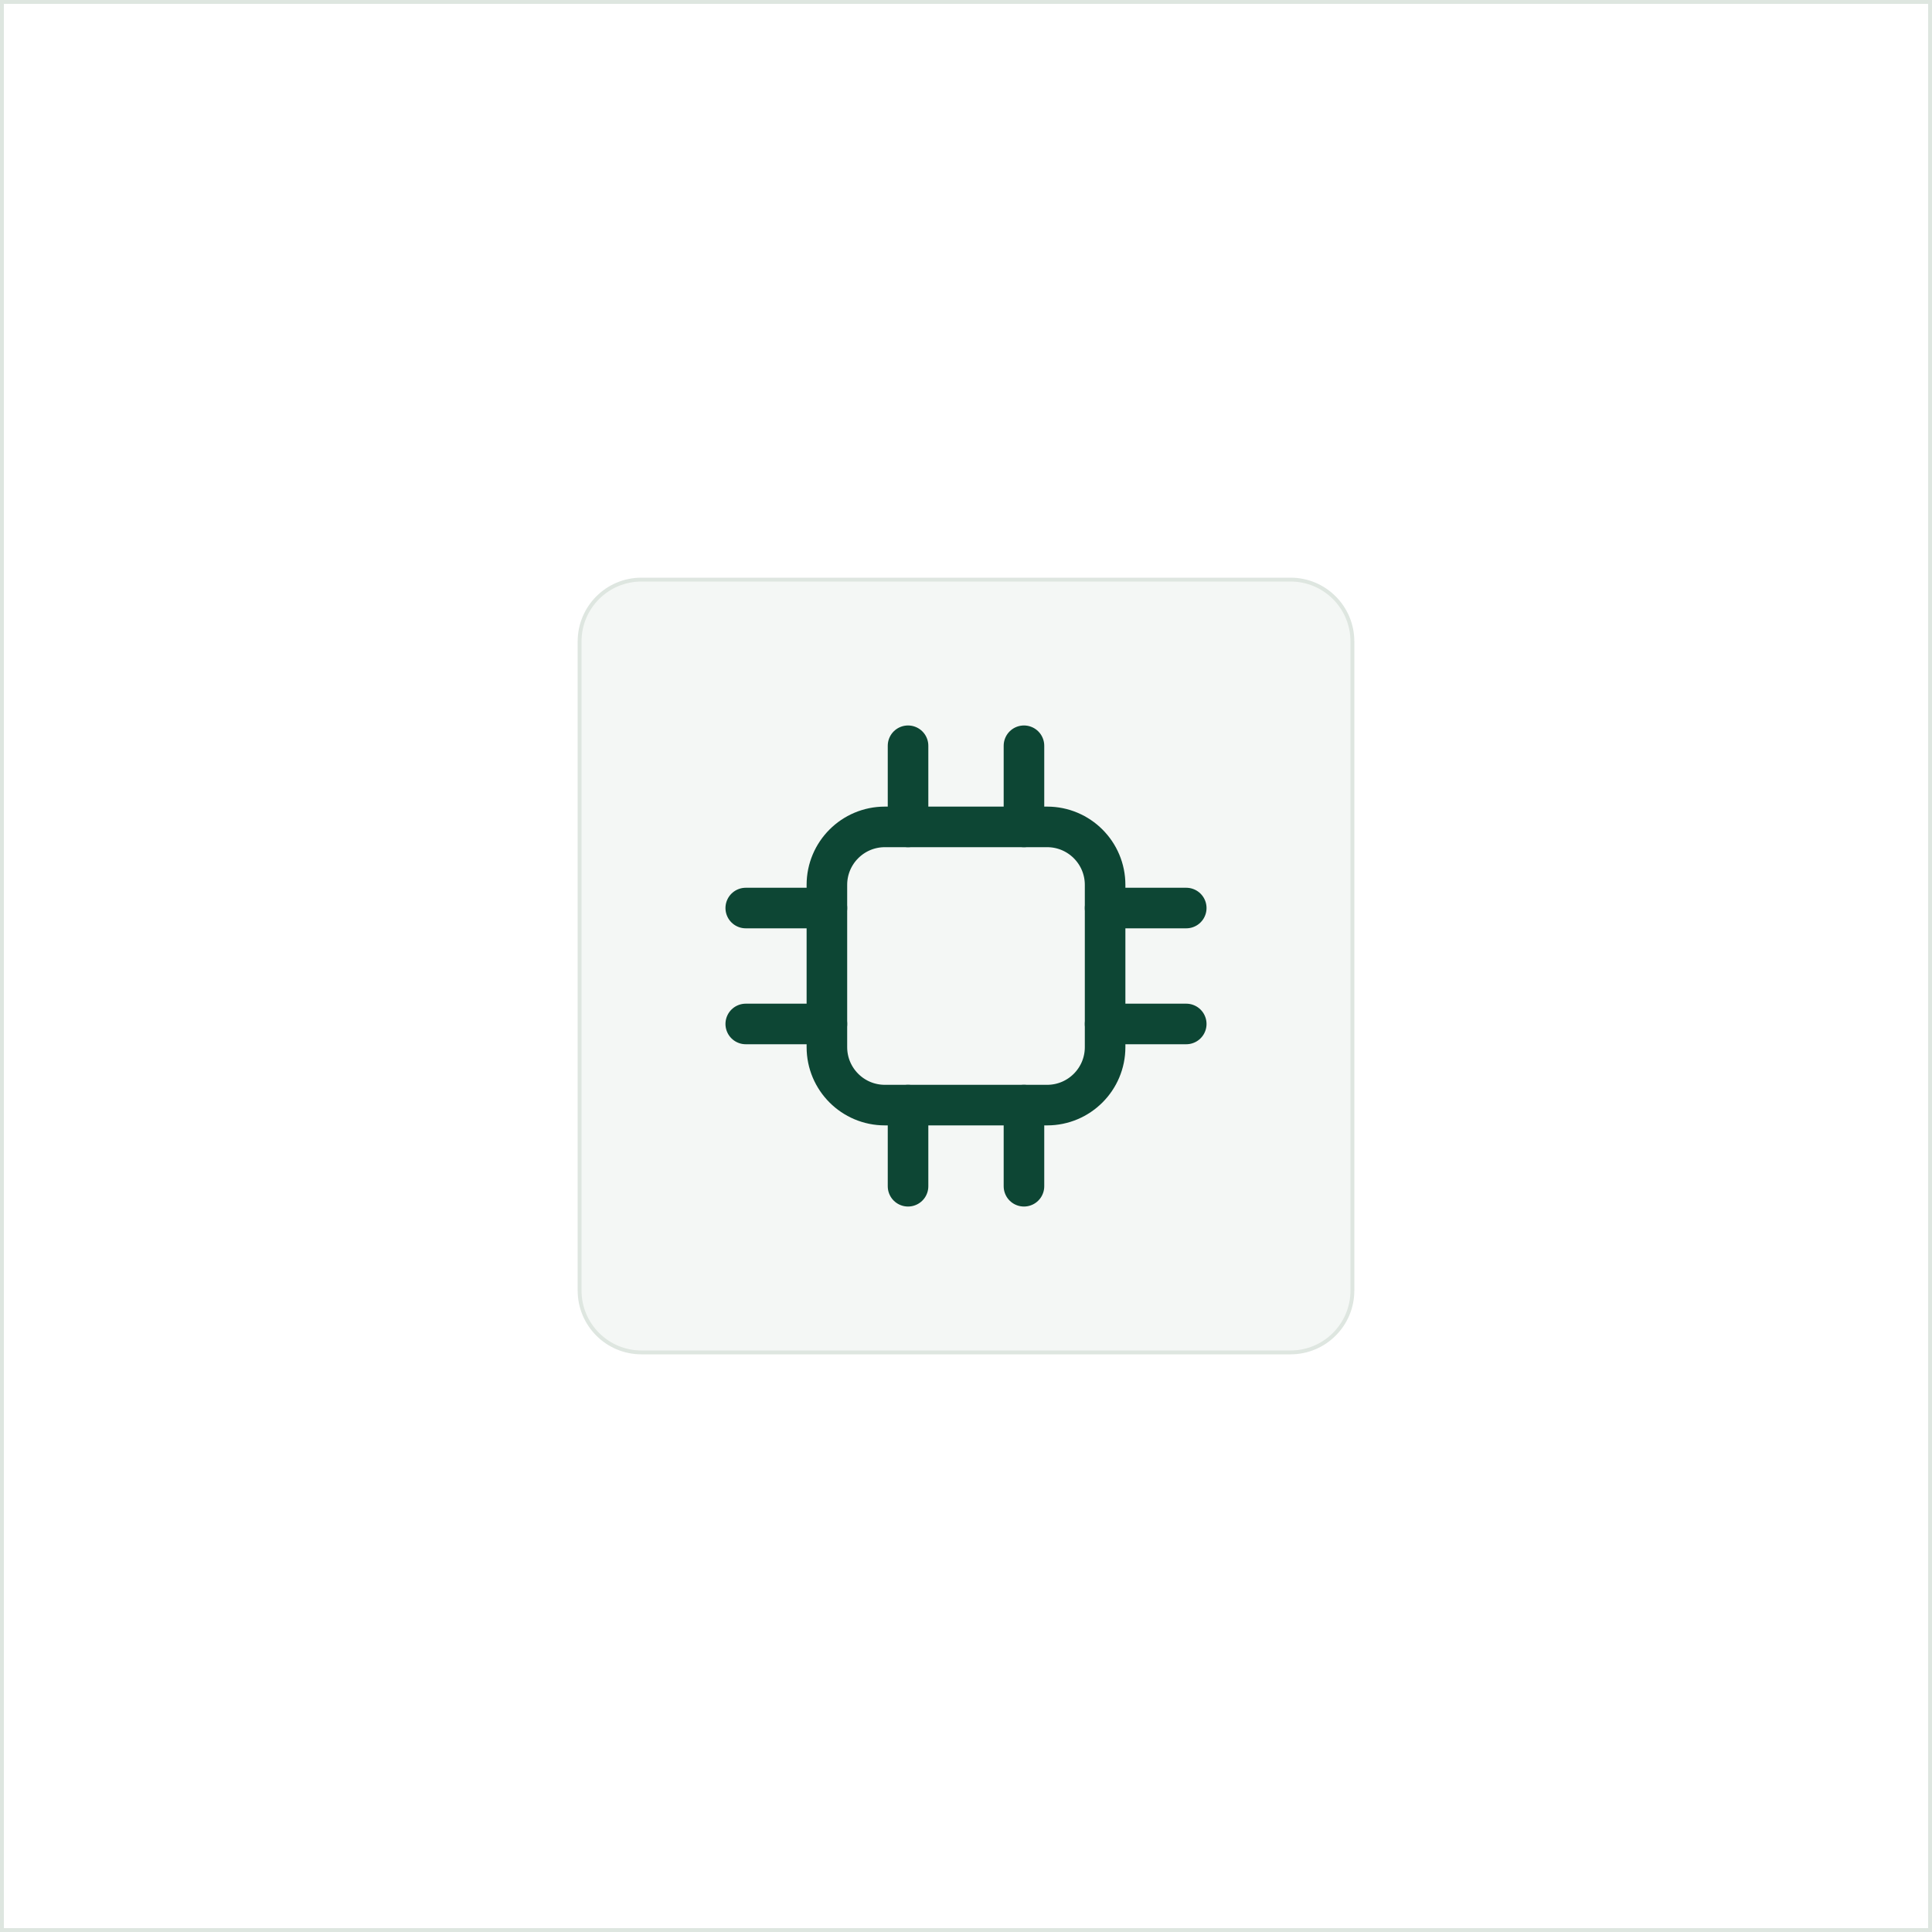
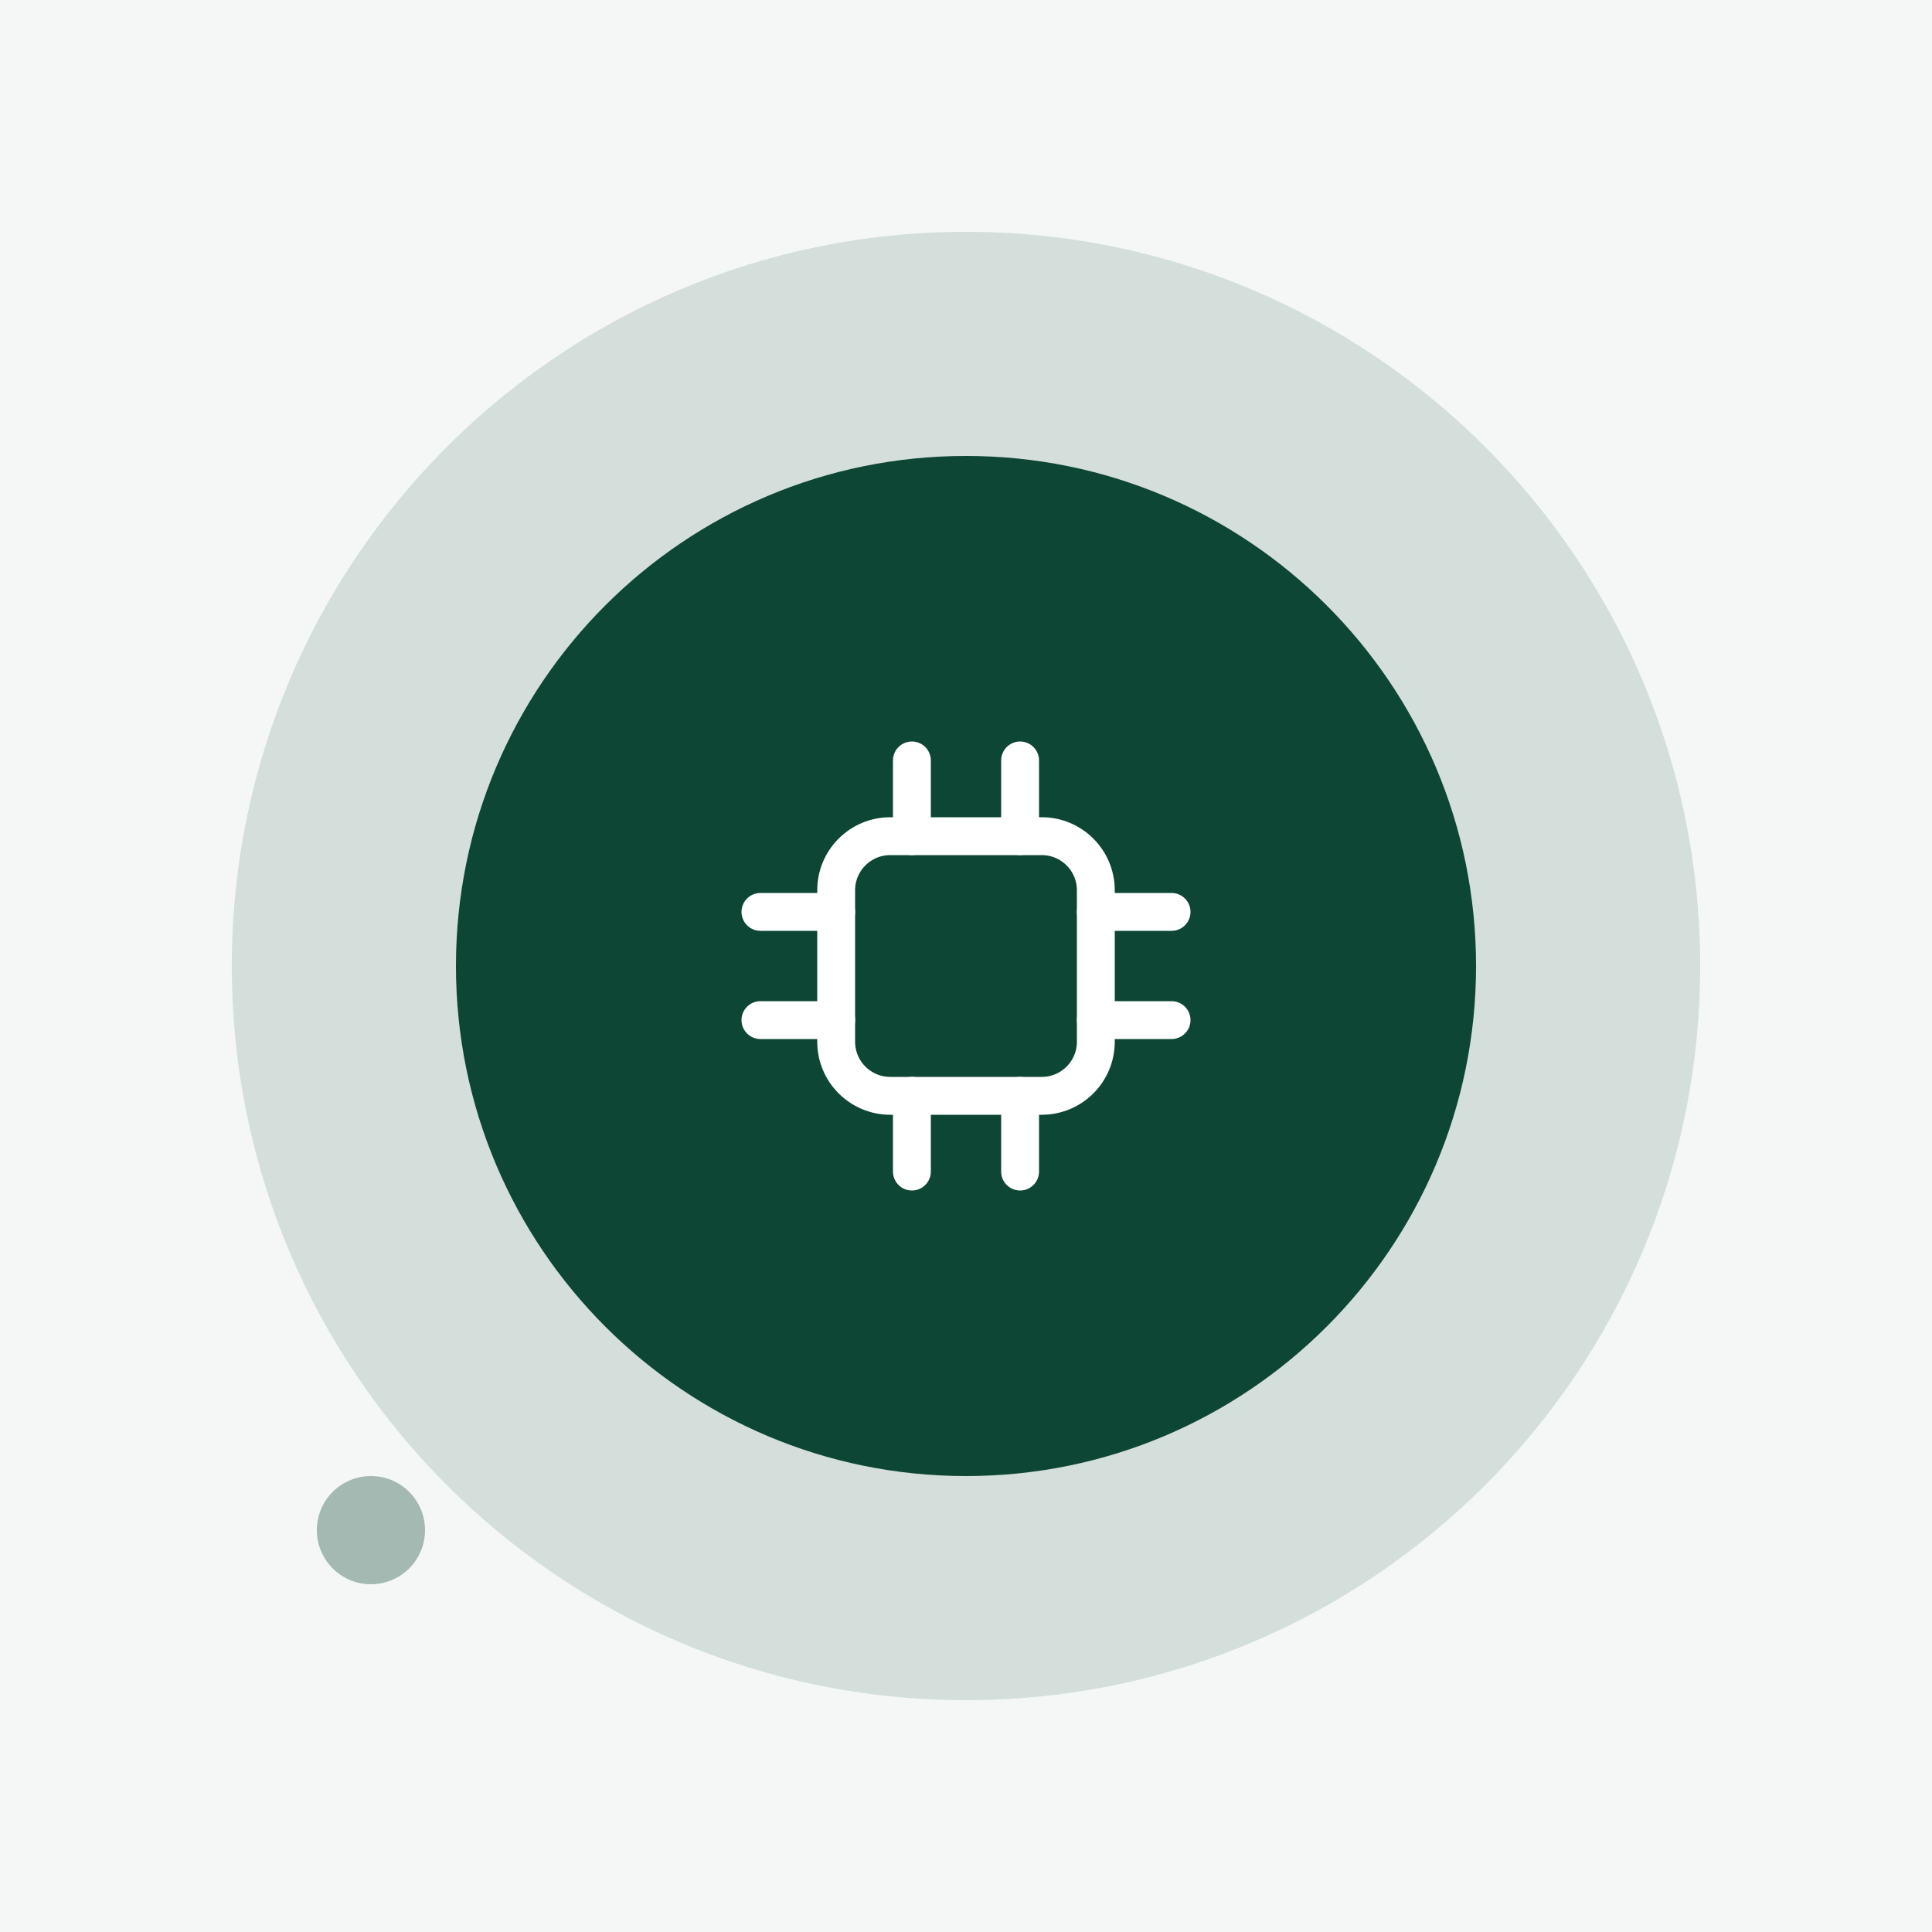
<svg xmlns="http://www.w3.org/2000/svg" viewBox="0 0 500 500" width="500" height="500">
  <defs>
    <style />
    <filter id="sh" x="-20%" y="-20%" width="140%" height="150%">
      <feDropShadow dx="0" dy="14" stdDeviation="18" flood-color="#101513" flood-opacity=".12" />
    </filter>
    <filter id="shs" x="-20%" y="-20%" width="140%" height="150%">
      <feDropShadow dx="0" dy="4" stdDeviation="6" flood-color="#101513" flood-opacity=".08" />
    </filter>
    <linearGradient id="gp" x1="0" y1="0" x2="1" y2="1">
      <stop offset="0" stop-color="#2D735A" />
      <stop offset="1" stop-color="#0D4634" />
    </linearGradient>
    <linearGradient id="gn" x1="0" y1="0" x2="1" y2="1">
      <stop offset="0" stop-color="#1A2D25" />
      <stop offset="1" stop-color="#101513" />
    </linearGradient>
    <linearGradient id="gt" x1="0" y1="0" x2="1" y2="1">
      <stop offset="0" stop-color="#E8F2EC" />
      <stop offset="1" stop-color="#DEE6E0" />
    </linearGradient>
    <linearGradient id="gl" x1="0" y1="0" x2="1" y2="1">
      <stop offset="0" stop-color="#FFFFFF" />
      <stop offset="1" stop-color="#F4F7F5" />
    </linearGradient>
  </defs>
-   <rect width="500" height="500" fill="#FFFFFF" />
-   <rect x="0.5" y="0.5" width="499" height="499" fill="none" stroke="#DEE6E0" stroke-width="1" />
-   <rect x="150.0" y="150.0" width="200.0" height="200.0" rx="16.0" fill="#F4F7F5" stroke="#DEE6E0" stroke-width="1" />
-   <g transform="translate(175.0 175.0) scale(1.5)">
-     <rect x="26" y="26" width="48" height="48" rx="10" fill="none" stroke="#0D4634" stroke-width="7" stroke-linecap="round" stroke-linejoin="round" />
-     <path d="M40 12v14M60 12v14M40 74v14M60 74v14M12 40h14M12 60h14M74 40h14M74 60h14" fill="none" stroke="#0D4634" stroke-width="7" stroke-linecap="round" stroke-linejoin="round" />
+   <rect width="500" height="500" fill="#F4F7F5" />
+   <circle cx="250.0" cy="250.0" r="190.0" fill="#0D4634" fill-opacity=".14" />
+   <circle cx="250.0" cy="250.0" r="132.0" fill="#0D4634" />
+   <g transform="translate(180.0 180.0) scale(1.4)">
+     <rect x="26" y="26" width="48" height="48" rx="10" fill="none" stroke="#FFFFFF" stroke-width="7" stroke-linecap="round" stroke-linejoin="round" />
+     <path d="M40 12v14M60 12v14M40 74v14M60 74v14M12 40h14M12 60h14M74 40h14M74 60h14" fill="none" stroke="#FFFFFF" stroke-width="7" stroke-linecap="round" stroke-linejoin="round" />
  </g>
+   <circle cx="96.0" cy="396.0" r="14.0" fill="#0D4634" fill-opacity=".35" />
</svg>
